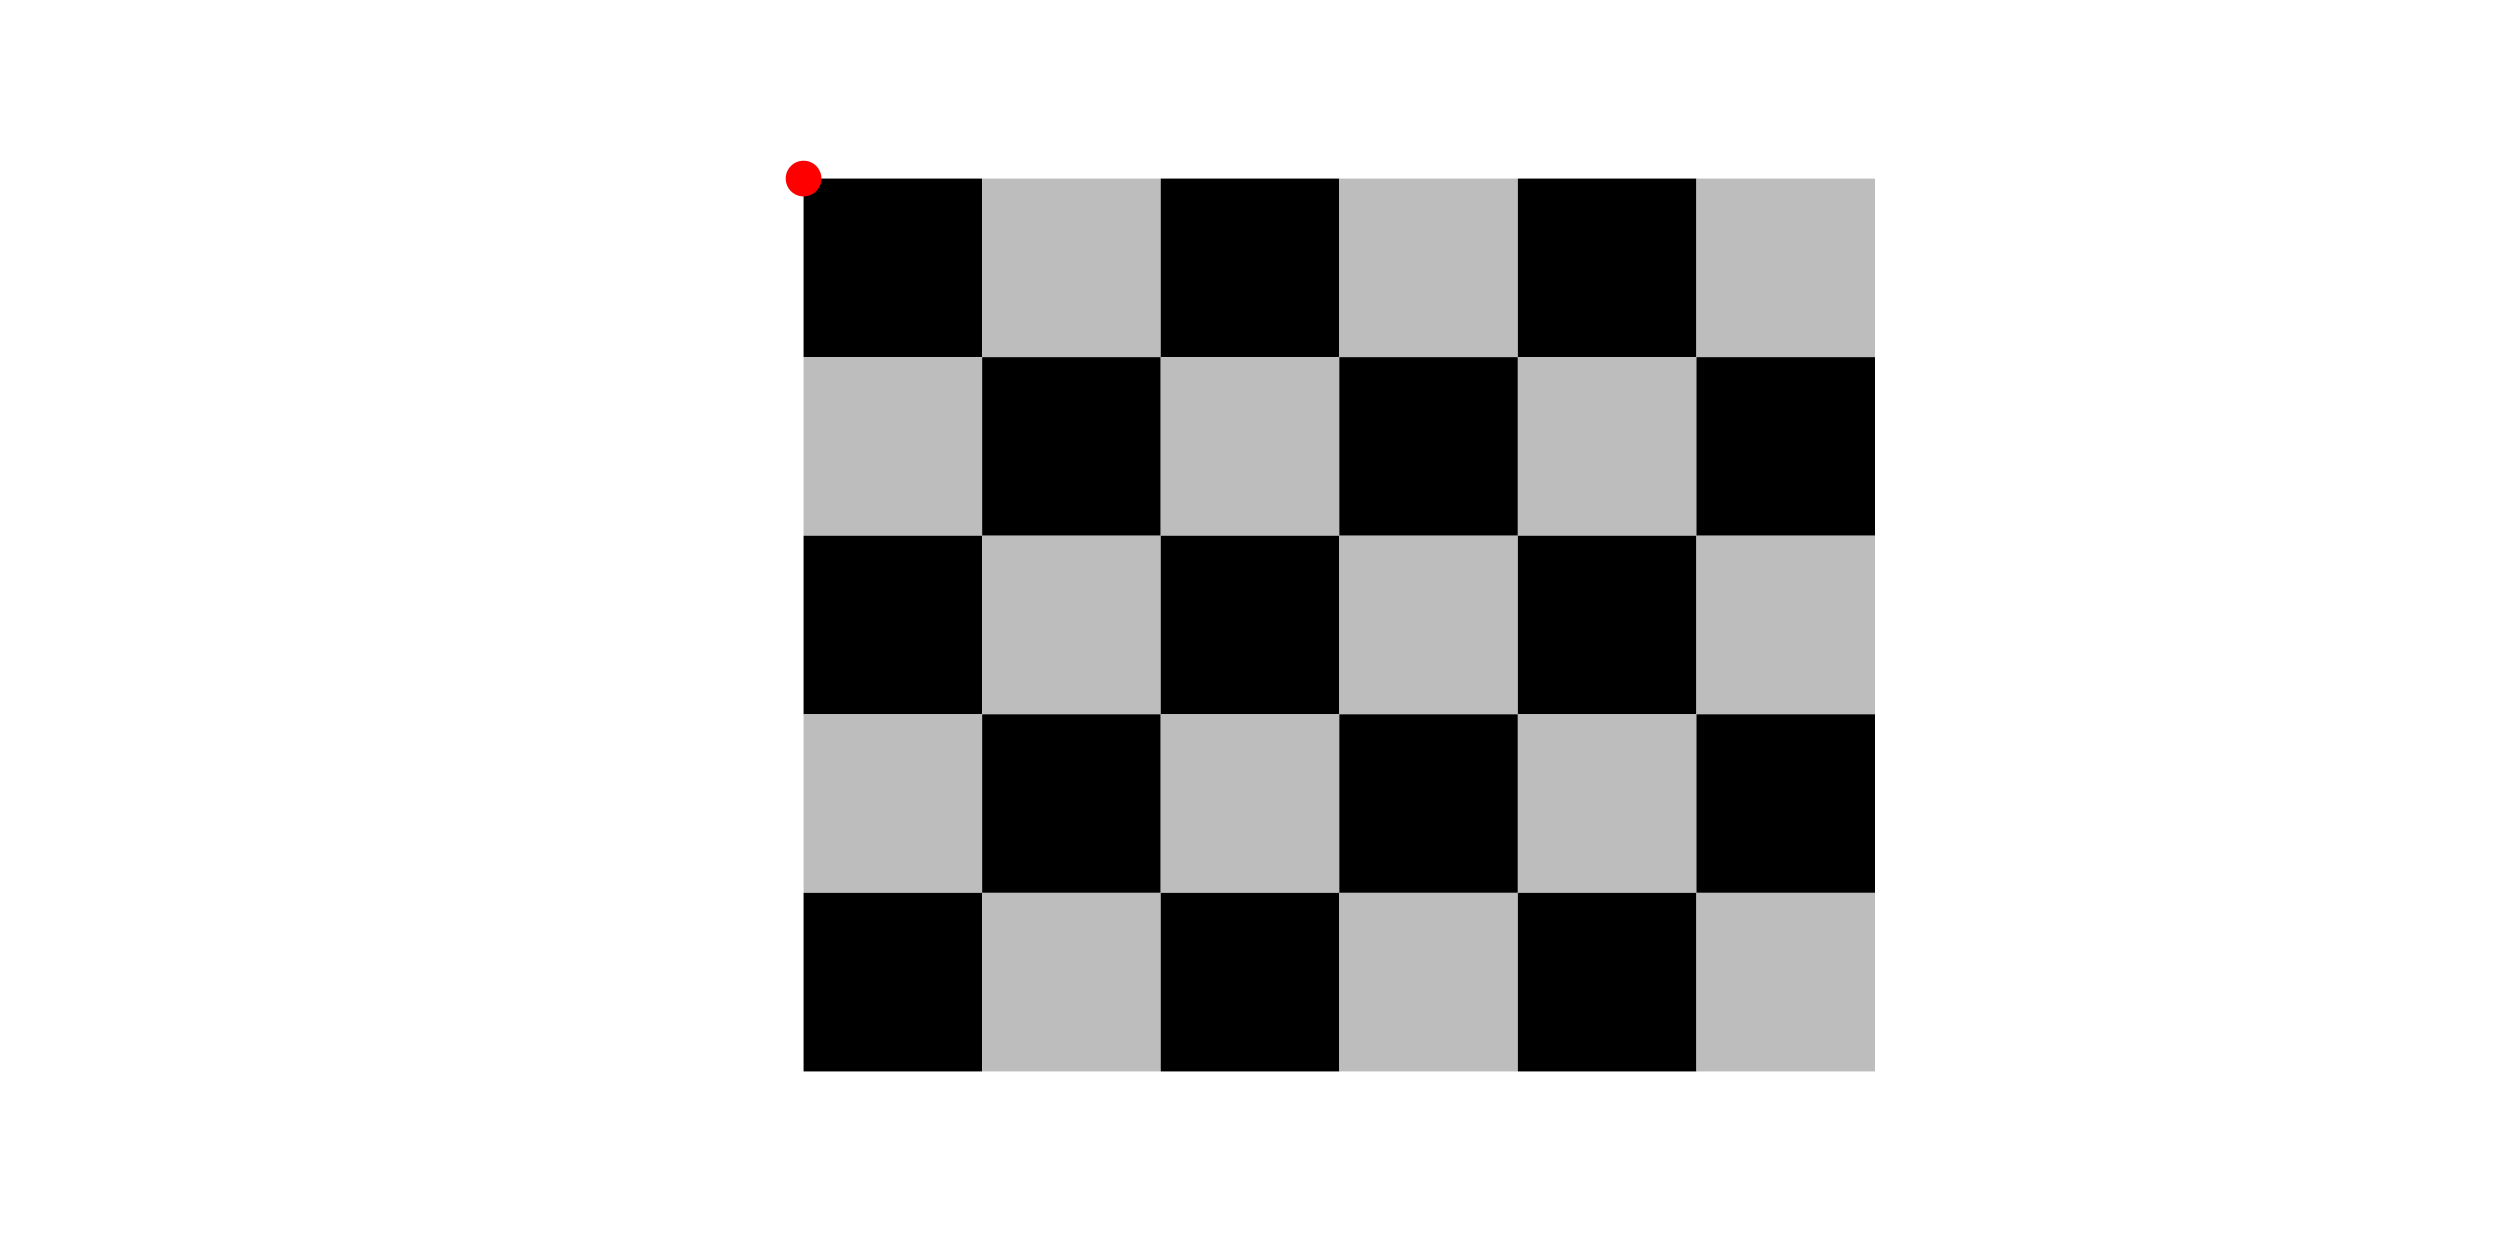
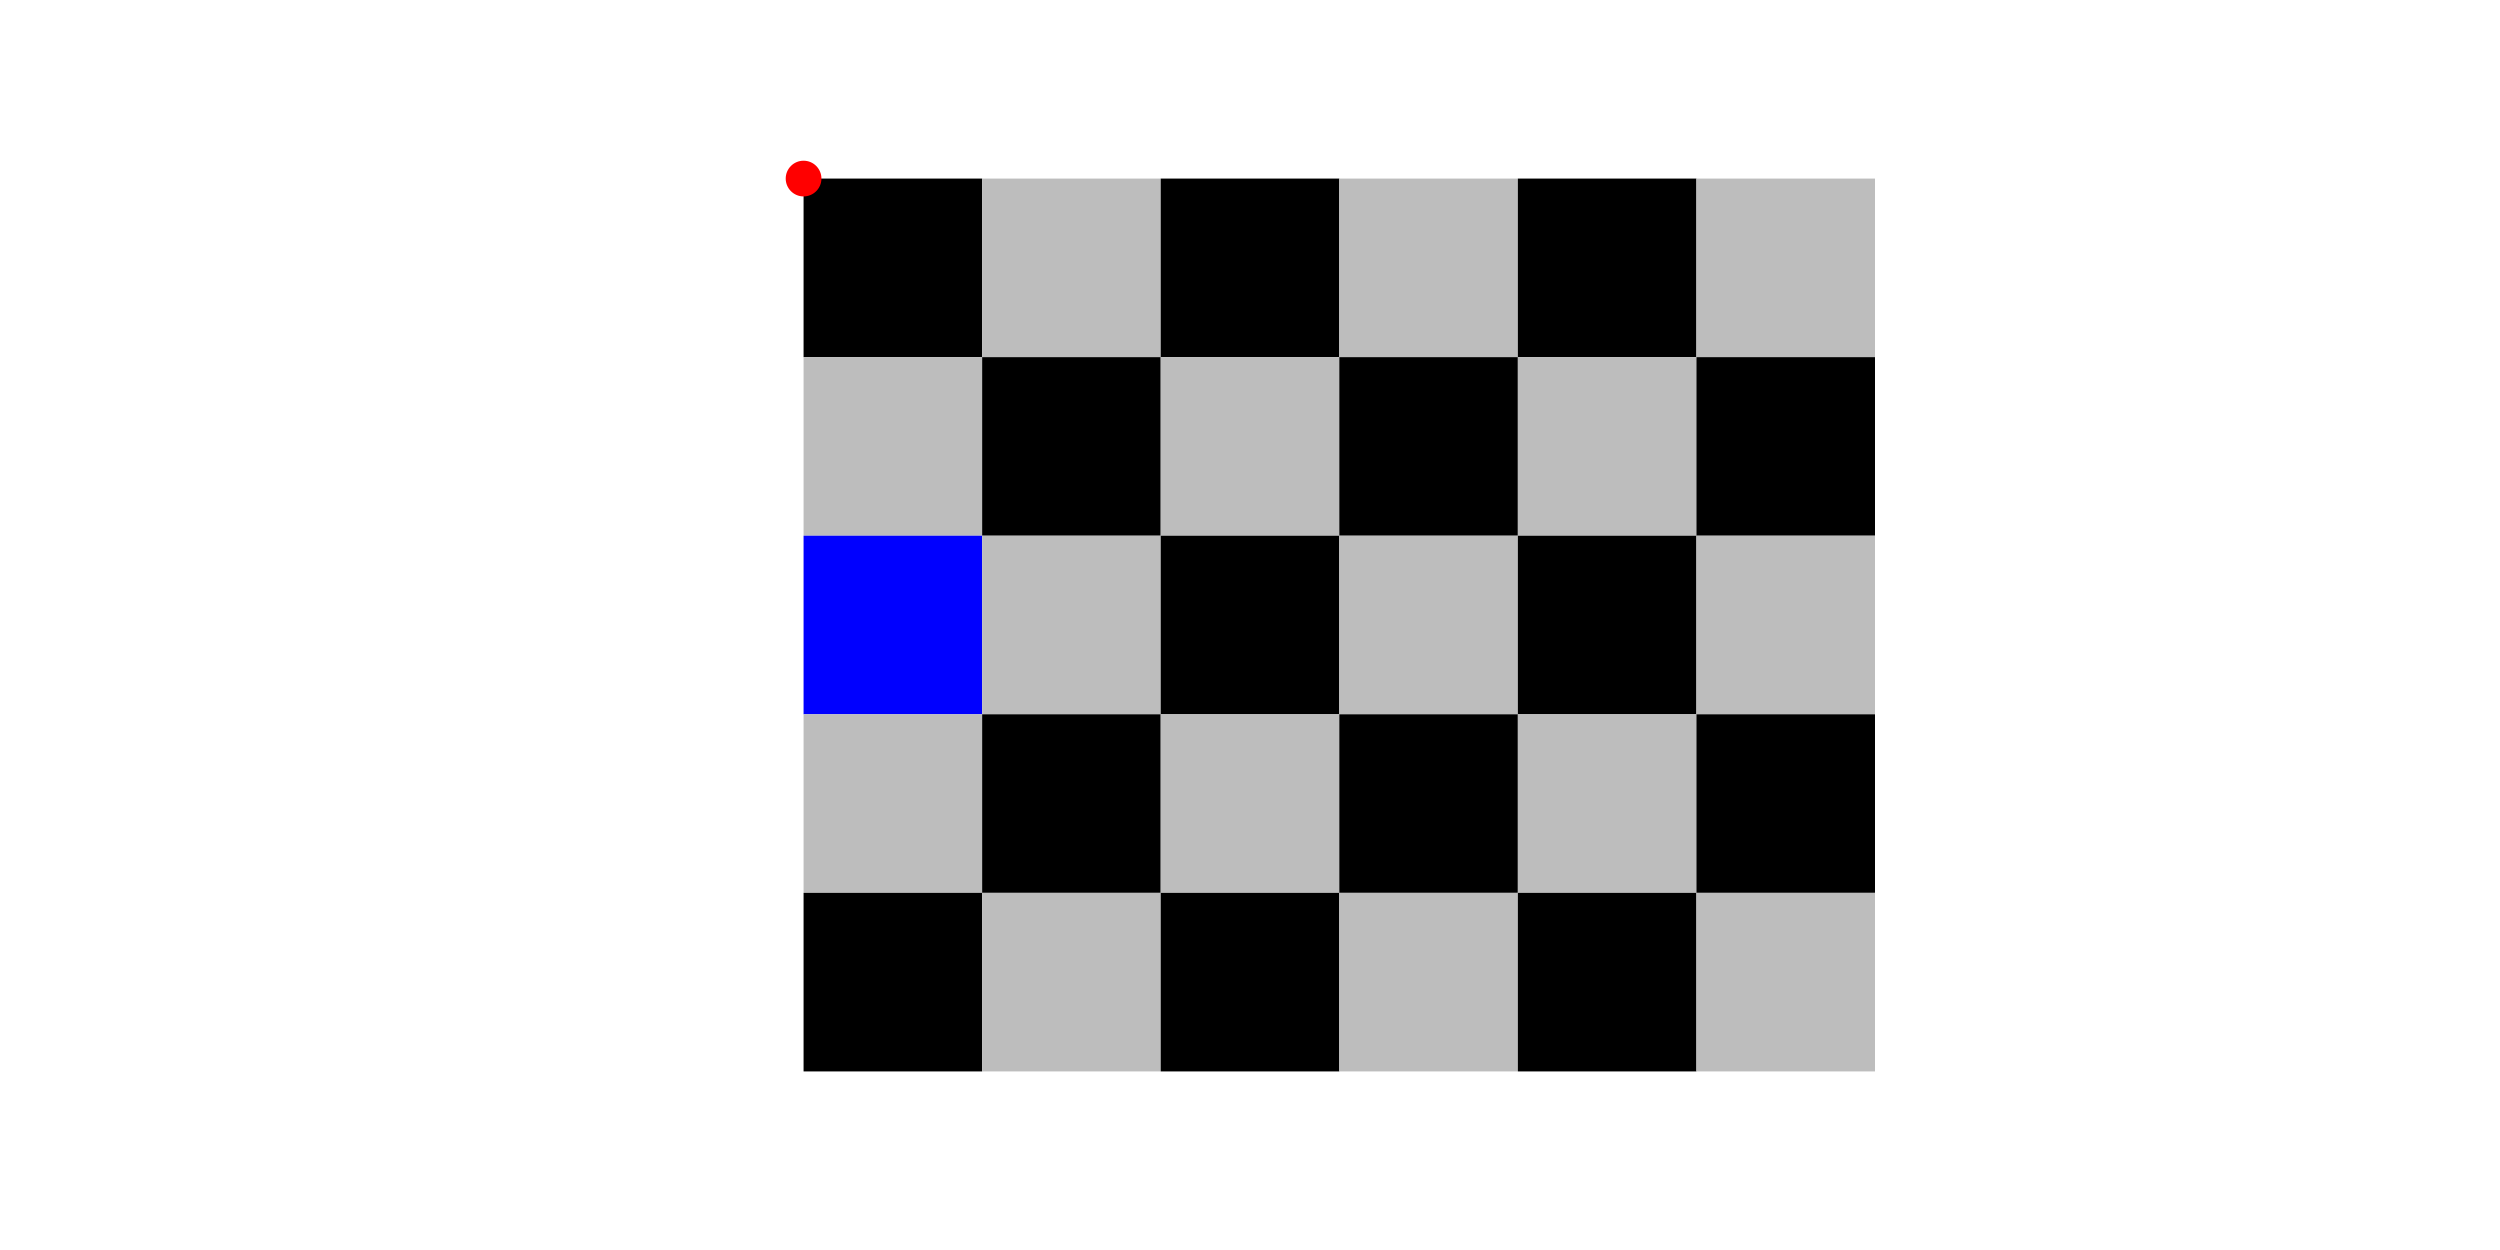
- <svg xmlns="http://www.w3.org/2000/svg" width="350mm" height="175mm" viewBox="-50 -50 350 350" version="1.1" id="svg8">
+ <svg xmlns="http://www.w3.org/2000/svg" width="300mm" height="150mm" viewBox="-50 -50 350 350" version="1.1" id="svg8">
  <defs id="defs2" />
  <g id="layer1" transform="translate(0,0)">
    <rect style="fill:#000000;stroke-width:0.265" id="trackA1" width="50" height="50" x="0" y="0" />
    <rect style="fill:#BDBDBD;stroke-width:0.265" id="trackB1" width="50" height="50" x="50" y="0" />
    <rect style="fill:#000000;stroke-width:0.265" id="trackC1" width="50" height="50" x="100" y="0" />
    <rect style="fill:#BDBDBD;stroke-width:0.265" id="trackD1" width="50" height="50" x="150" y="0" />
    <rect style="fill:#000000;stroke-width:0.265" id="trackE1" width="50" height="50" x="200" y="0" />
    <rect style="fill:#BDBDBD;stroke-width:0.265" id="trackF1" width="50" height="50" x="250" y="0" />
    <rect style="fill:#BDBDBD;stroke-width:0.265" id="trackA2" width="50" height="50" x="0" y="50" />
    <rect style="fill:#000000;stroke-width:0.265" id="trackB2" width="50" height="50" x="50" y="50" />
    <rect style="fill:#BDBDBD;stroke-width:0.265" id="trackC2" width="50" height="50" x="100" y="50" />
    <rect style="fill:#000000;stroke-width:0.265" id="trackD2" width="50" height="50" x="150" y="50" />
    <rect style="fill:#BDBDBD;stroke-width:0.265" id="trackE2" width="50" height="50" x="200" y="50" />
    <rect style="fill:#000000;stroke-width:0.265" id="trackF2" width="50" height="50" x="250" y="50" />
-     <rect style="fill:#000000;stroke-width:0.265" id="trackA3" width="50" height="50" x="0" y="100" />
+     <rect style="fill:#0000FF;stroke-width:0.265" id="trackA3" width="50" height="50" x="0" y="100" />
    <rect style="fill:#BDBDBD;stroke-width:0.265" id="trackB3" width="50" height="50" x="50" y="100" />
    <rect style="fill:#000000;stroke-width:0.265" id="trackC3" width="50" height="50" x="100" y="100" />
    <rect style="fill:#BDBDBD;stroke-width:0.265" id="trackD3" width="50" height="50" x="150" y="100" />
    <rect style="fill:#000000;stroke-width:0.265" id="trackE3" width="50" height="50" x="200" y="100" />
    <rect style="fill:#BDBDBD;stroke-width:0.265" id="trackF3" width="50" height="50" x="250" y="100" />
    <rect style="fill:#BDBDBD;stroke-width:0.265" id="trackA4" width="50" height="50" x="0" y="150" />
    <rect style="fill:#000000;stroke-width:0.265" id="trackB4" width="50" height="50" x="50" y="150" />
    <rect style="fill:#BDBDBD;stroke-width:0.265" id="trackC4" width="50" height="50" x="100" y="150" />
    <rect style="fill:#000000;stroke-width:0.265" id="trackD4" width="50" height="50" x="150" y="150" />
    <rect style="fill:#BDBDBD;stroke-width:0.265" id="trackE4" width="50" height="50" x="200" y="150" />
    <rect style="fill:#000000;stroke-width:0.265" id="trackF4" width="50" height="50" x="250" y="150" />
    <rect style="fill:#000000;stroke-width:0.265" id="trackA5" width="50" height="50" x="0" y="200" />
    <rect style="fill:#BDBDBD;stroke-width:0.265" id="trackB5" width="50" height="50" x="50" y="200" />
    <rect style="fill:#000000;stroke-width:0.265" id="trackC5" width="50" height="50" x="100" y="200" />
    <rect style="fill:#BDBDBD;stroke-width:0.265" id="trackD5" width="50" height="50" x="150" y="200" />
    <rect style="fill:#000000;stroke-width:0.265" id="trackE5" width="50" height="50" x="200" y="200" />
    <rect style="fill:#BDBDBD;stroke-width:0.265" id="trackF5" width="50" height="50" x="250" y="200" />
    <circle style="opacity:1;vector-effect:none;fill:#ff0000;fill-opacity:1;fill-rule:evenodd;stroke:none;stroke-width:5;stroke-linecap:round;stroke-linejoin:miter;stroke-miterlimit:4;stroke-dasharray:none;stroke-dashoffset:0;stroke-opacity:1" id="tag" cx="0" cy="0" r="5" />
  </g>
</svg>
